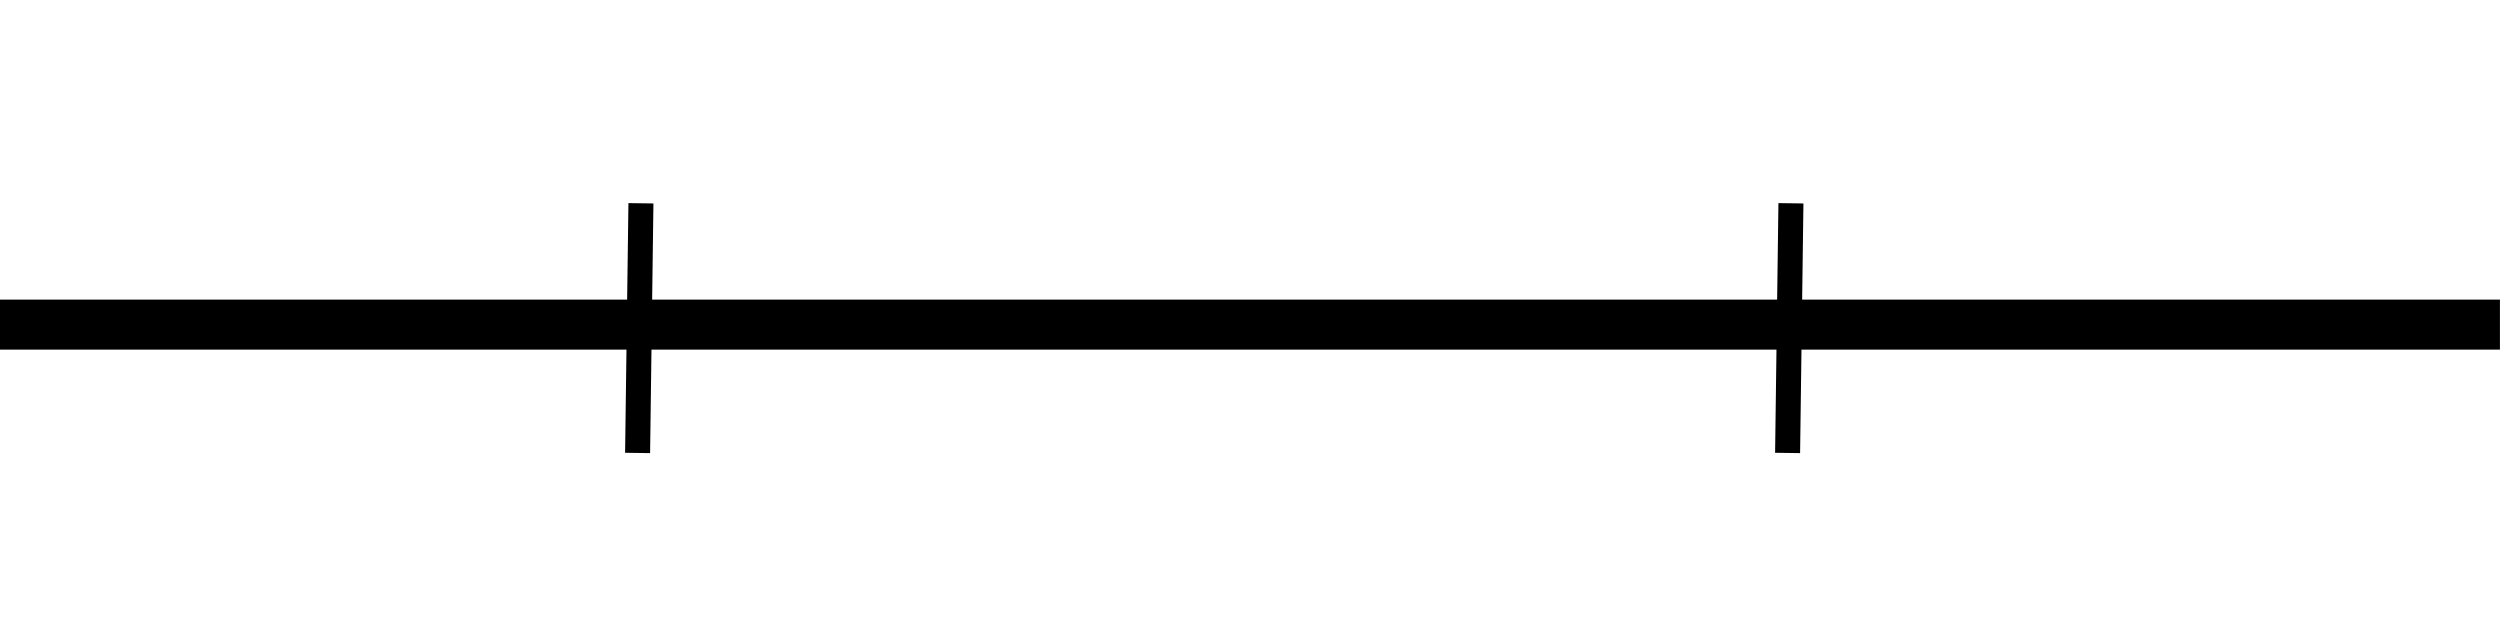
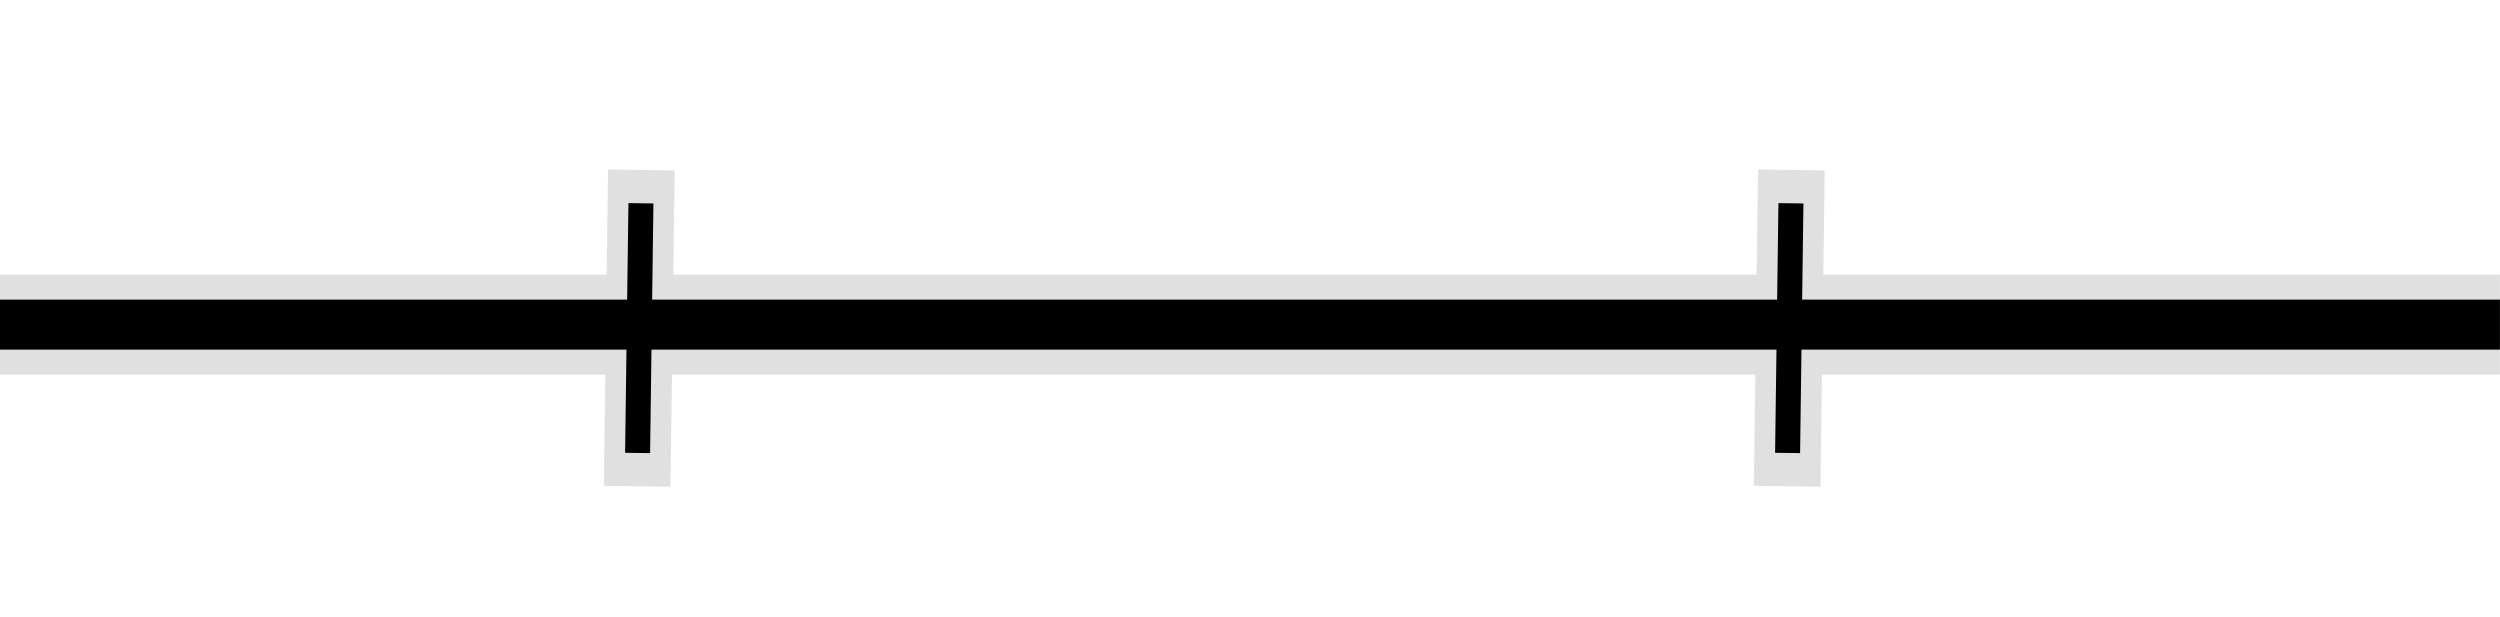
<svg xmlns="http://www.w3.org/2000/svg" width="15mm" height="3.7mm" viewBox="0 0 15 3.7" version="1.1" id="svg1266">
  <defs id="defs1260" />
  <g id="layer1" transform="translate(47.15159,-118.0933)">
+     <path id="path3372-95" d="m -47.152,120.041 h 15" style="fill:none;fill-opacity:1;stroke:#e0e0e0;stroke-width:0.6;stroke-linecap:butt;stroke-linejoin:miter;stroke-miterlimit:4;stroke-dasharray:none;stroke-opacity:1" />
+     <path id="path3372-9-4-0" d="m -36.406,119.313 -0.02,1.498" style="fill:none;stroke:#e0e0e0;stroke-width:0.4;stroke-linecap:square;stroke-linejoin:miter;stroke-miterlimit:4;stroke-dasharray:none;stroke-opacity:1" />
+     <path id="path3372-9-4" d="m -43.306,119.313 -0.02,1.498" style="fill:none;stroke:#e0e0e0;stroke-width:0.4;stroke-linecap:square;stroke-linejoin:miter;stroke-miterlimit:4;stroke-dasharray:none;stroke-opacity:1" />
    <path id="path3372" d="m -47.152,120.041 h 15" style="fill:none;fill-opacity:1;stroke:#000000;stroke-width:0.3;stroke-linecap:butt;stroke-linejoin:miter;stroke-miterlimit:4;stroke-dasharray:none;stroke-opacity:1" />
    <path id="path3372-9" d="m -43.306,119.313 -0.02,1.498" style="fill:none;stroke:#000000;stroke-width:0.15;stroke-linecap:butt;stroke-linejoin:miter;stroke-miterlimit:4;stroke-dasharray:none;stroke-opacity:1" />
    <path id="path3372-9-2-6" d="m -36.406,119.313 -0.02,1.498" style="fill:none;stroke:#000000;stroke-width:0.15;stroke-linecap:butt;stroke-linejoin:miter;stroke-miterlimit:4;stroke-dasharray:none;stroke-opacity:1" />
  </g>
</svg>
